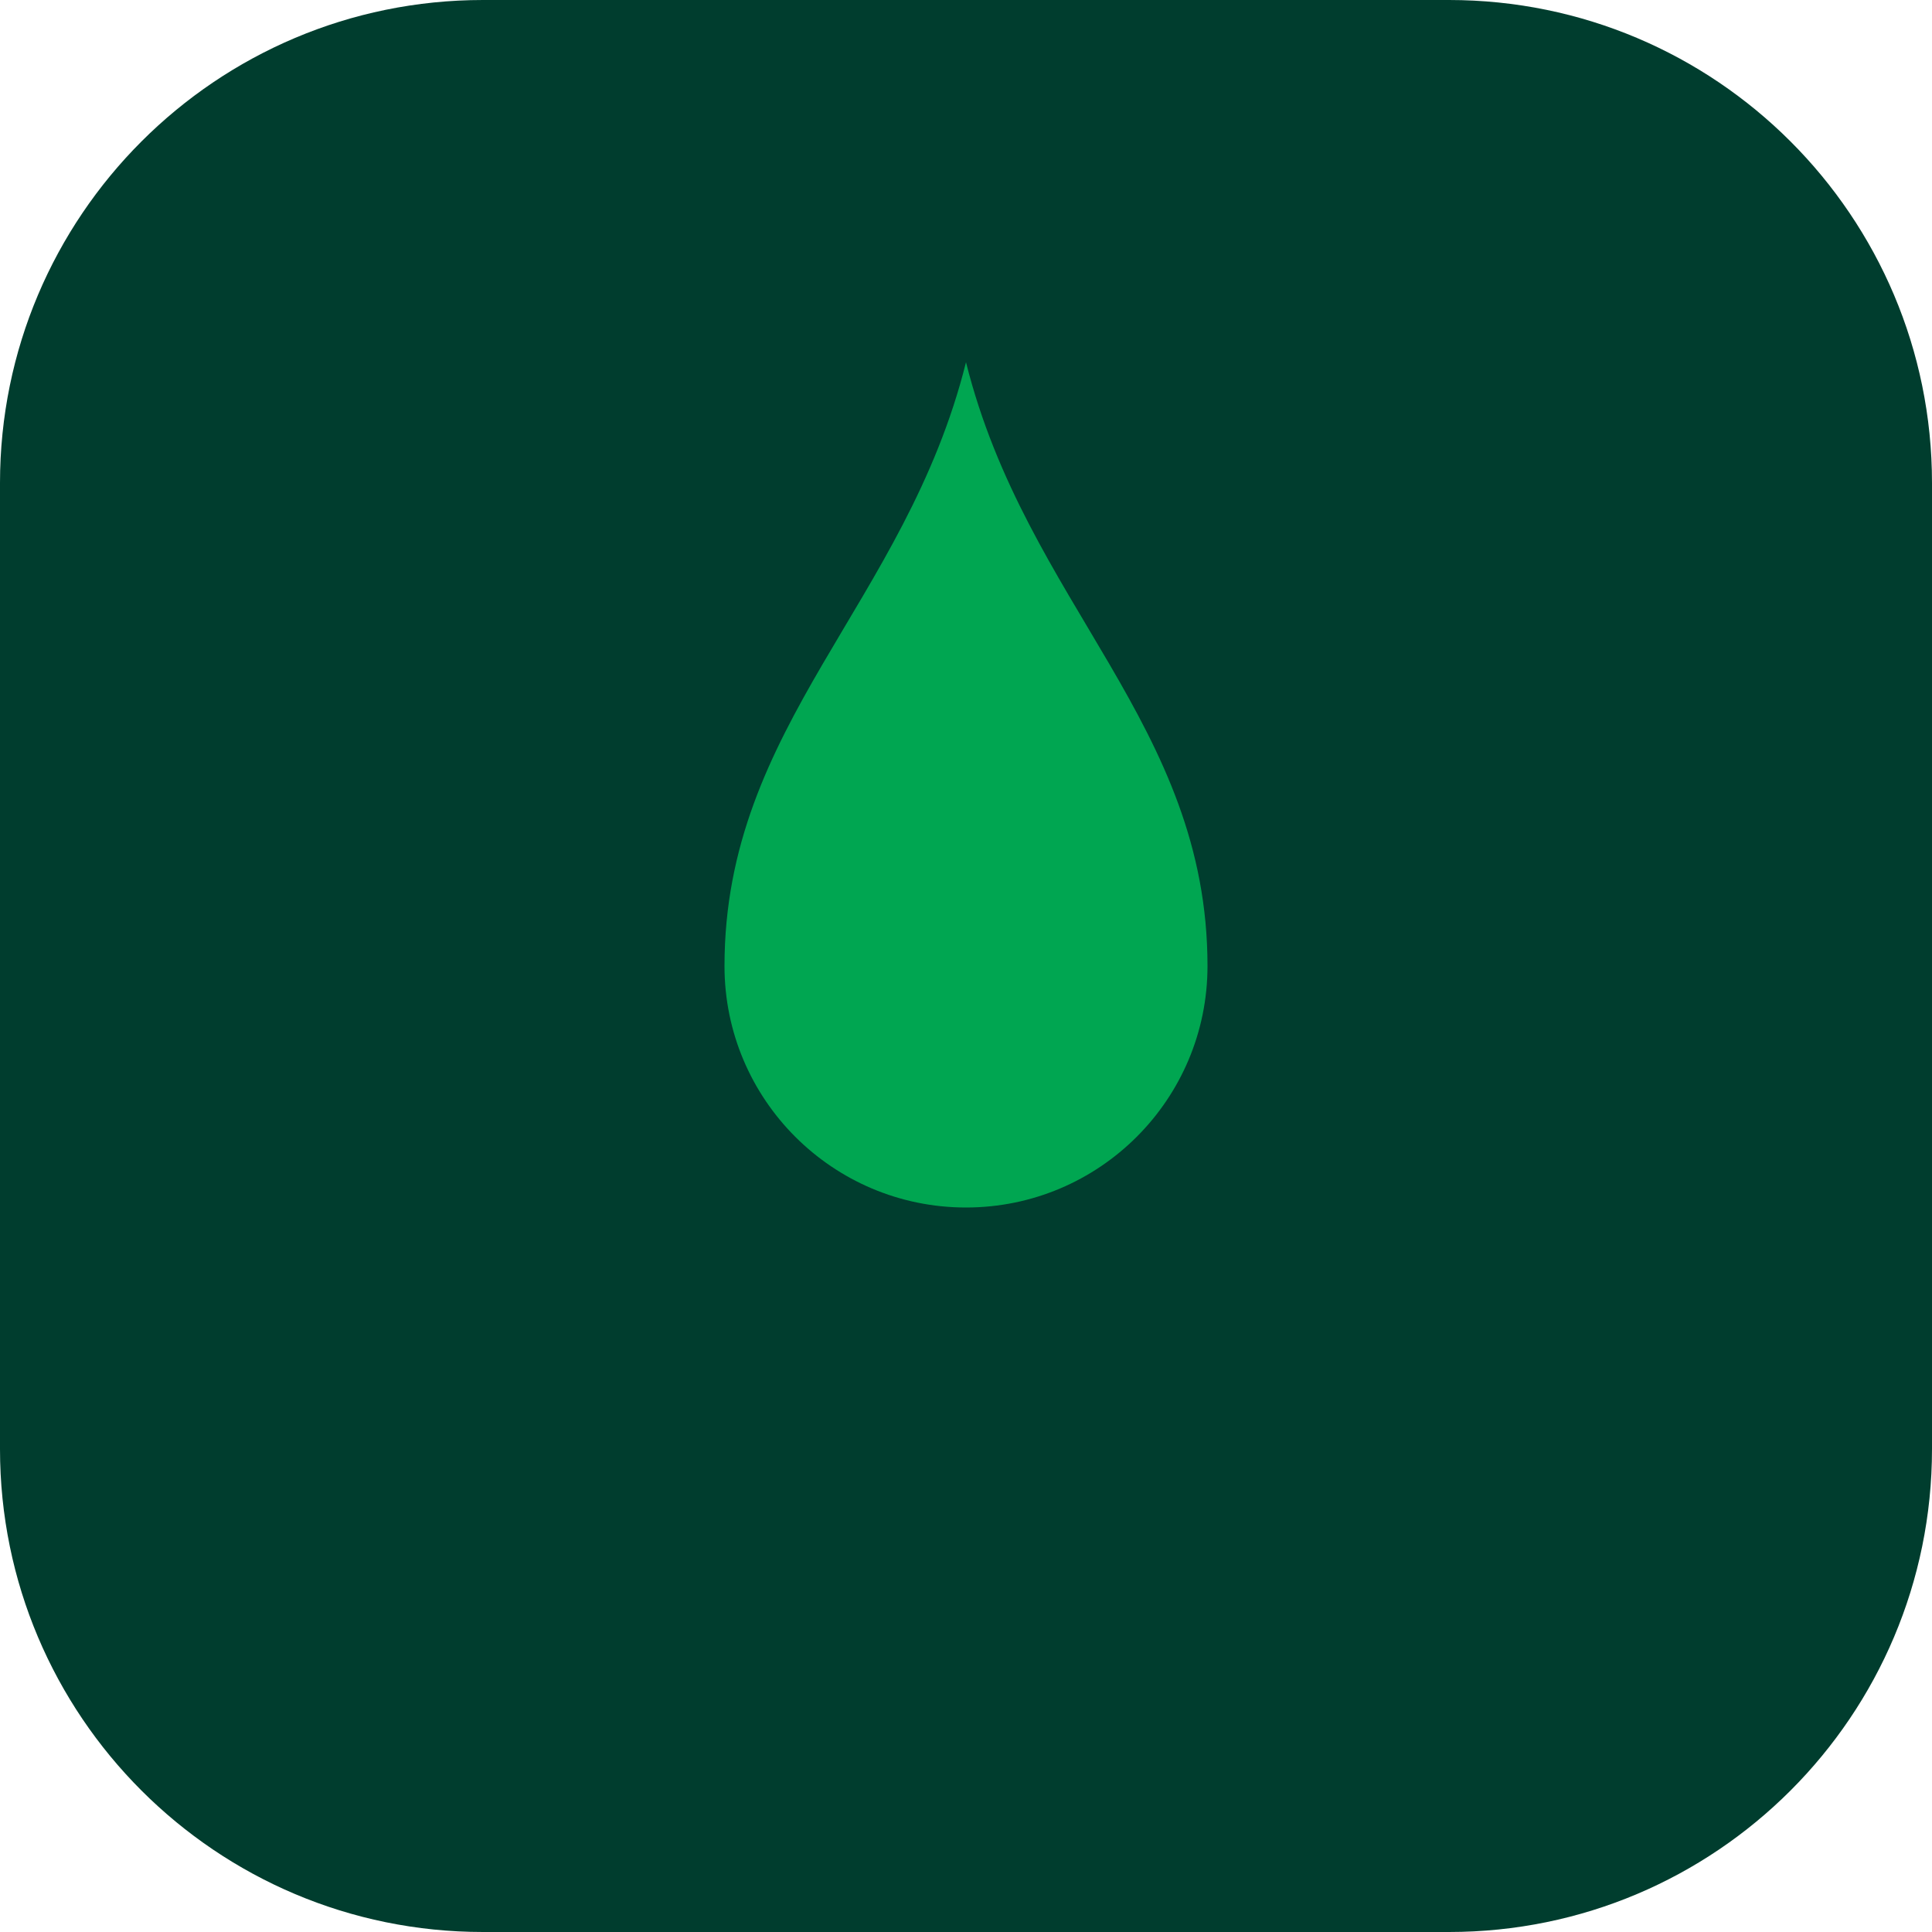
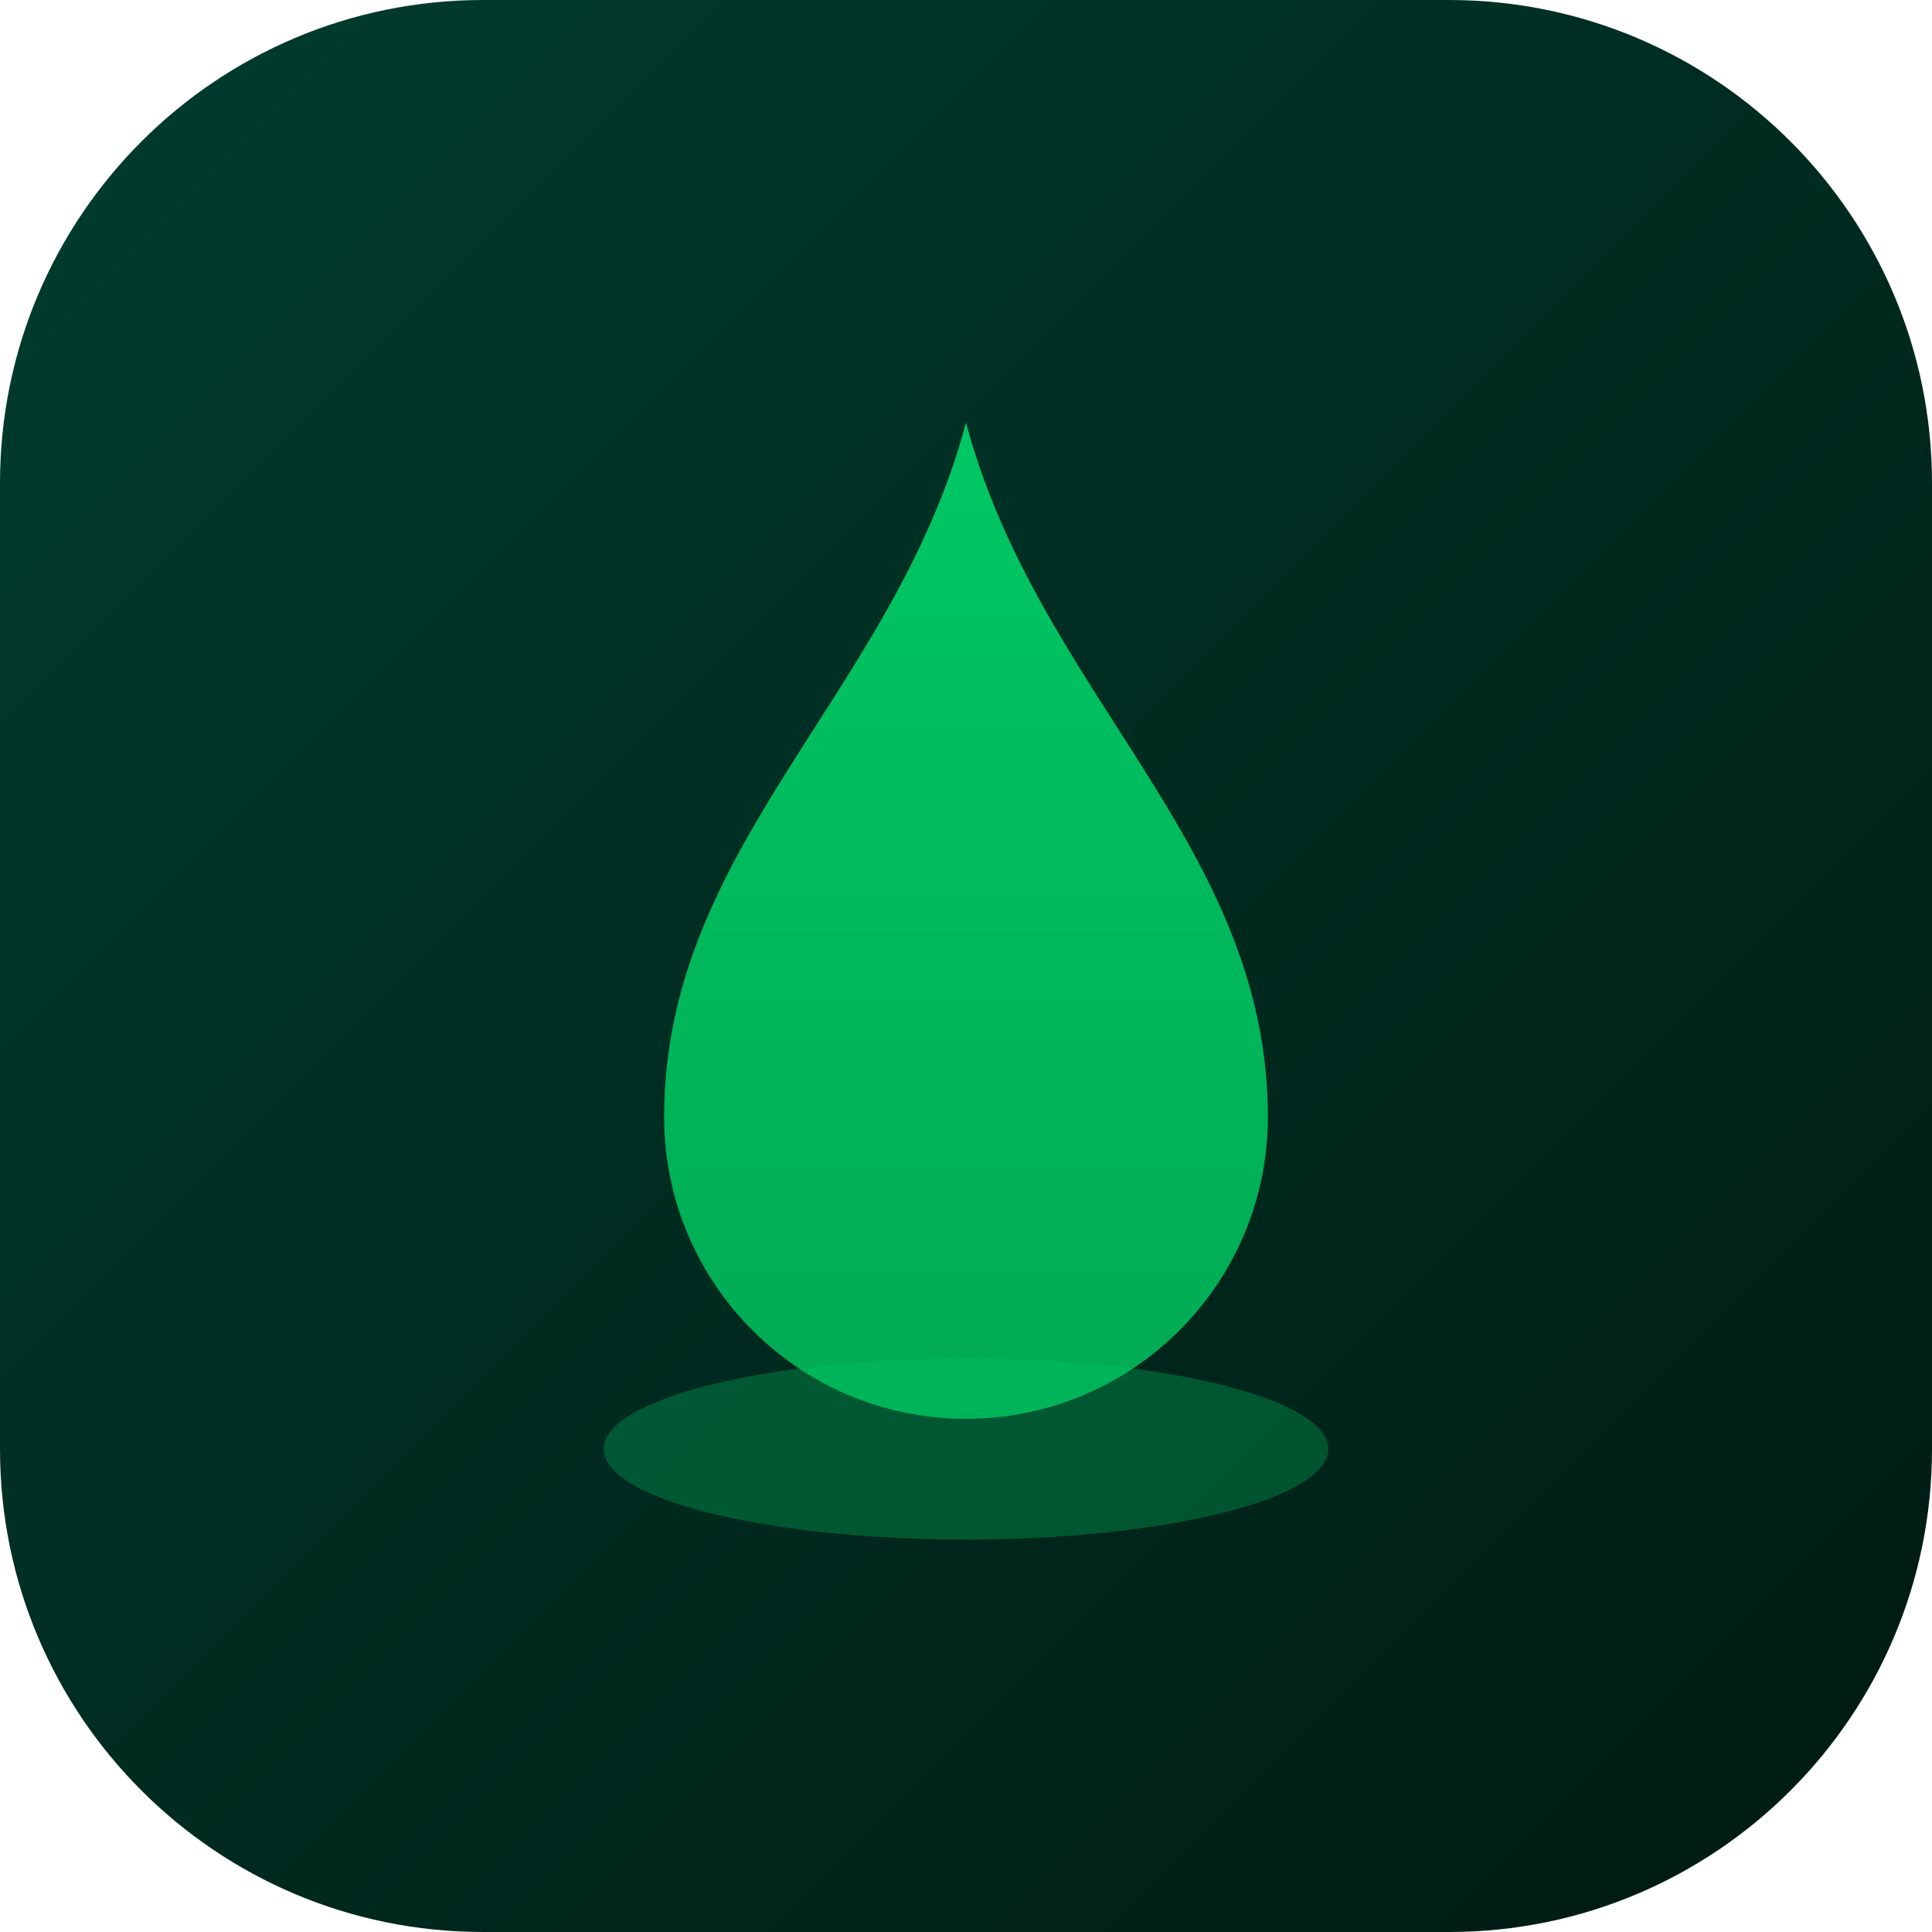
<svg xmlns="http://www.w3.org/2000/svg" viewBox="0 0 32 32" fill="none">
-   <rect width="32" height="32" rx="8" fill="#003d2e" />
-   <path d="M16 6c-1 4-4 6-4 10a4 4 0 108 0c0-4-3-6-4-10z" fill="#00a651" />
+   <defs>
+     <linearGradient id="bg" x1="0" y1="0" x2="32" y2="32" gradientUnits="userSpaceOnUse">
+       <stop stop-color="#003d2e" />
+       <stop offset="1" stop-color="#001a12" />
+     </linearGradient>
+     <linearGradient id="flame" x1="16" y1="6" x2="16" y2="26" gradientUnits="userSpaceOnUse">
+       <stop stop-color="#00c965" />
+       <stop offset="1" stop-color="#00a651" />
+     </linearGradient>
+   </defs>
+   <rect width="32" height="32" rx="8" fill="url(#bg)" />
+   <path d="M16 7c-1.2 4.5-5 7-5 11.5a5 5 0 1010 0c0-4.5-3.8-7-5-11.5z" fill="url(#flame)" />
+   <ellipse cx="16" cy="24" rx="6" ry="1.5" fill="rgba(0,200,101,0.3)" />
</svg>
